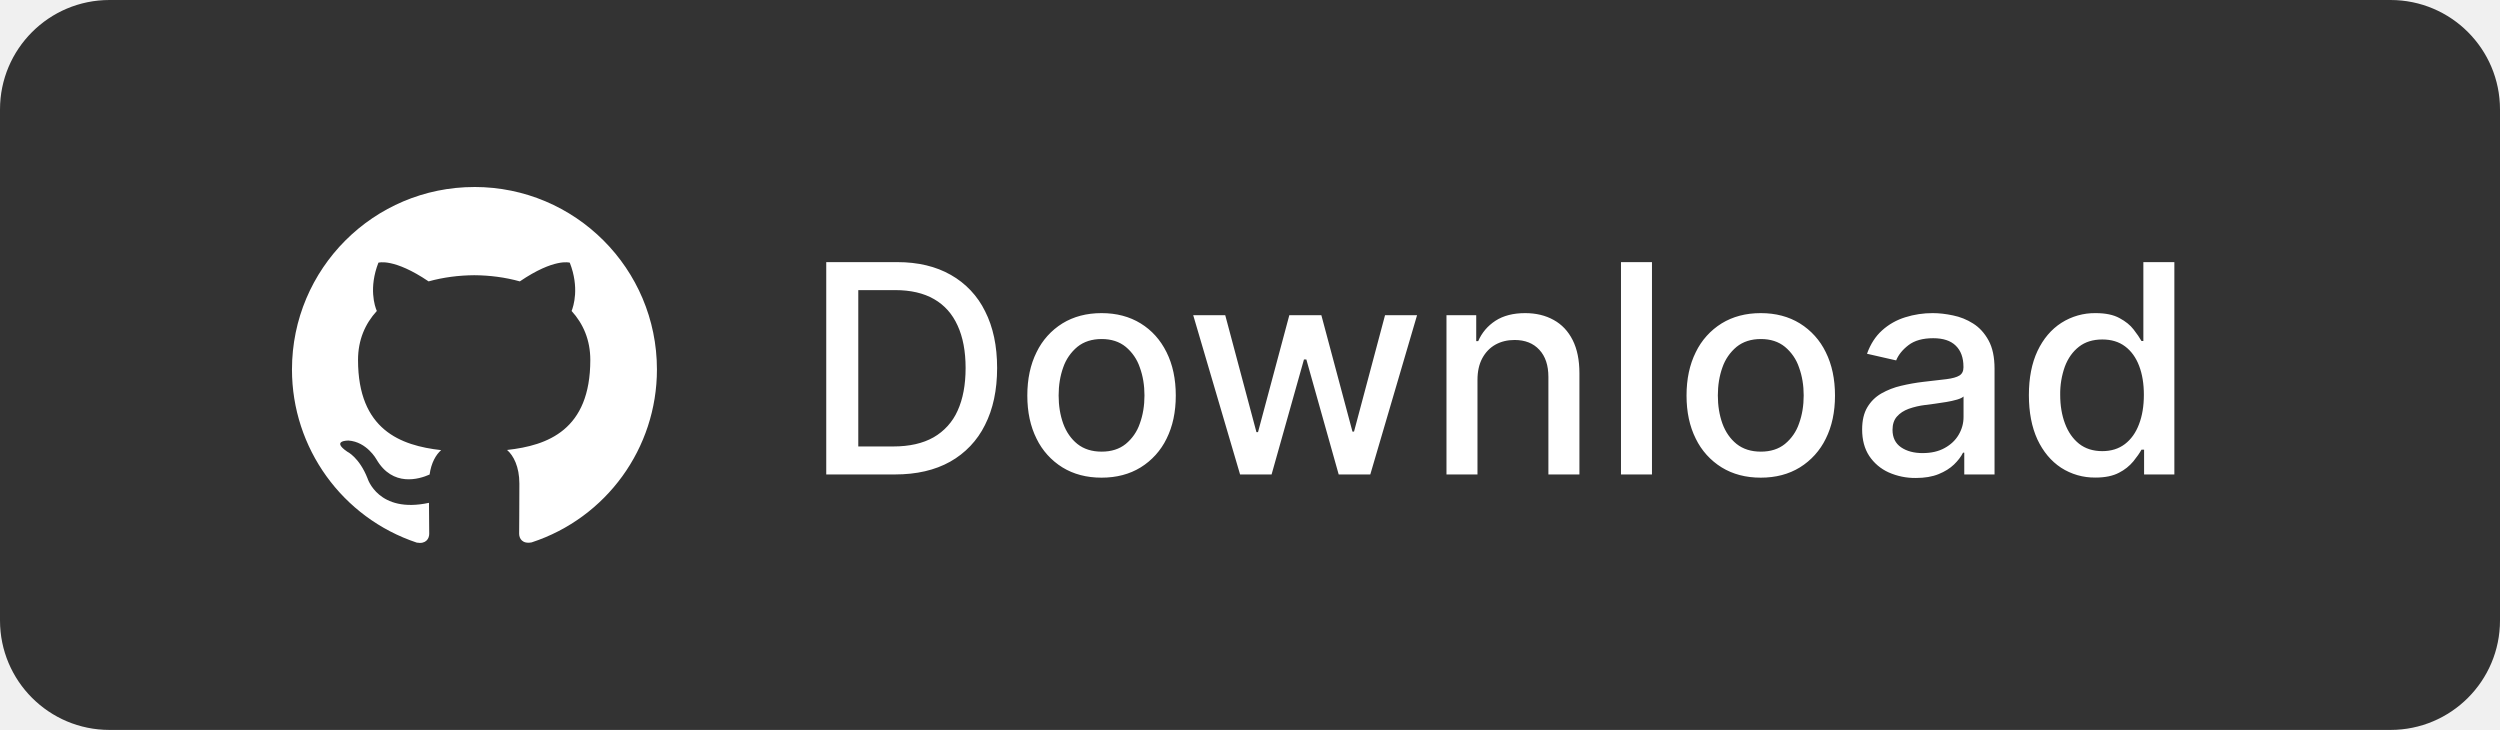
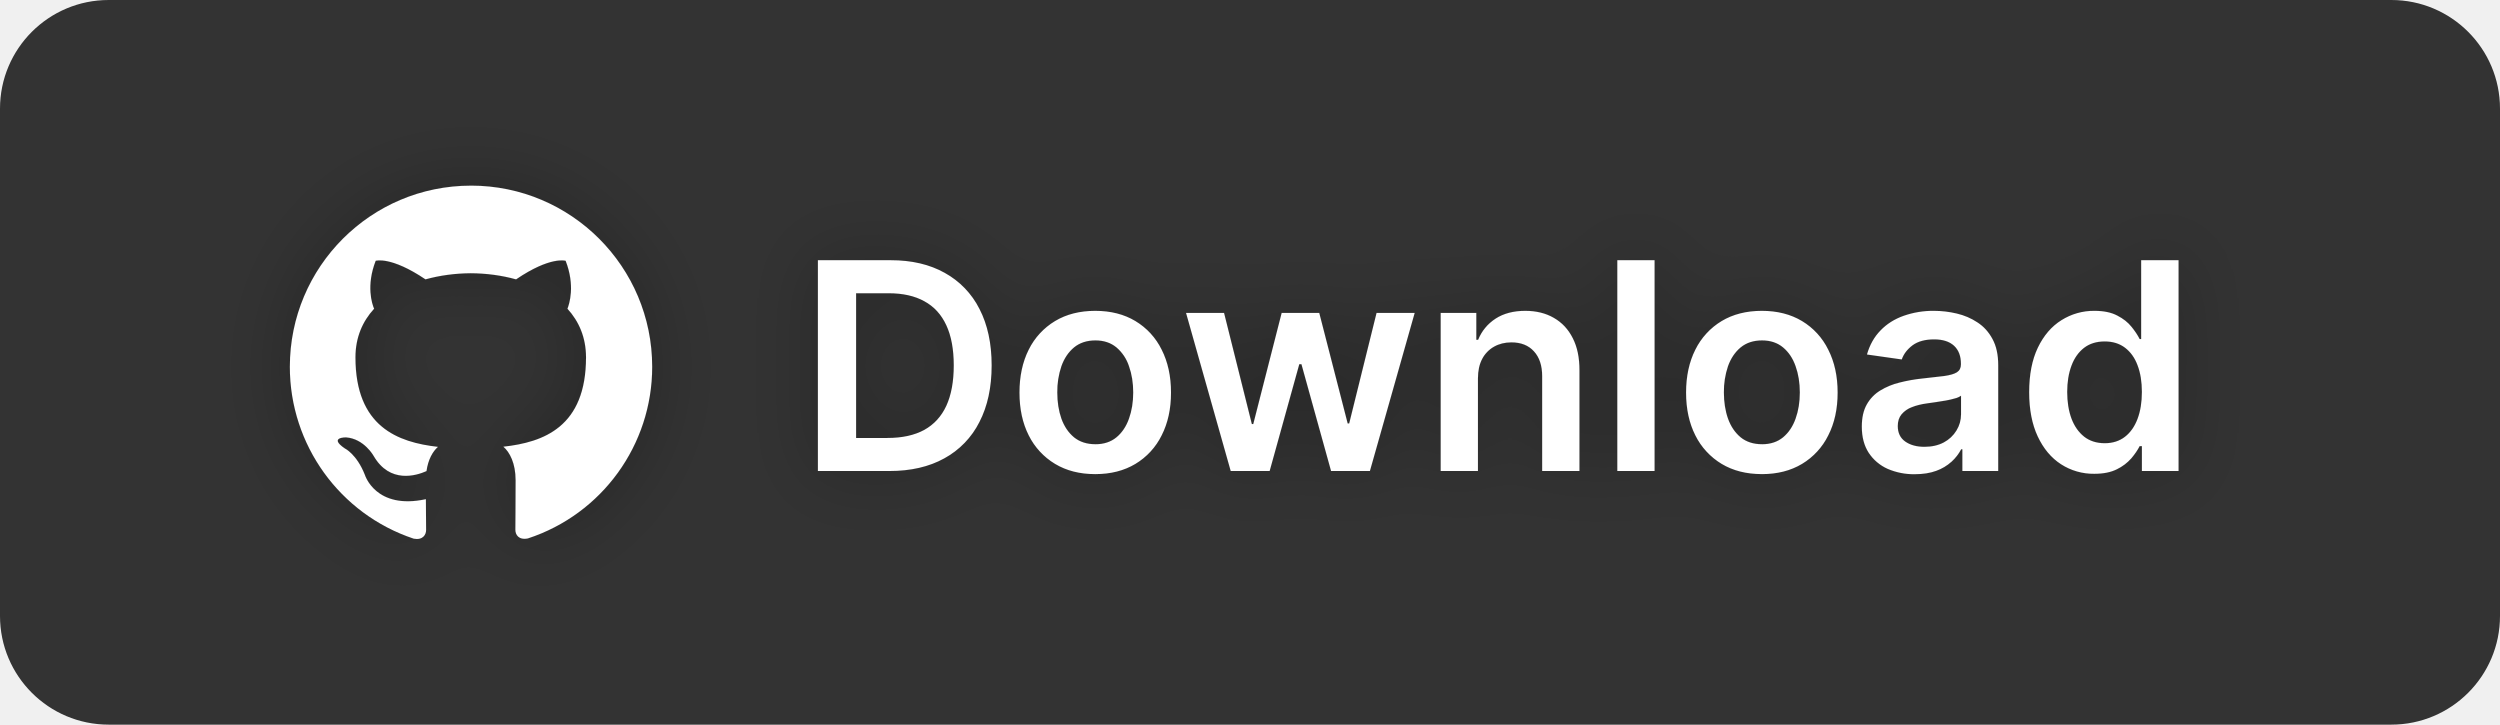
- <svg xmlns="http://www.w3.org/2000/svg" width="137" height="40" fill="none" viewBox="0 0 137 40">
-   <rect width="137" height="40" fill="#333" rx="6" />
-   <path fill="#fff" d="M26 10.248c-5.525 0-10 4.477-10 10a9.998 9.998 0 0 0 6.837 9.487c.5.094.684-.215.684-.48 0-.238-.009-.867-.013-1.7-2.781.602-3.368-1.343-3.368-1.343-.455-1.154-1.113-1.462-1.113-1.462-.905-.62.07-.608.07-.608 1.005.07 1.532 1.03 1.532 1.03.892 1.53 2.341 1.088 2.913.832.09-.646.347-1.087.633-1.337-2.22-.25-4.555-1.11-4.555-4.942 0-1.092.387-1.983 1.03-2.683-.113-.253-.45-1.27.087-2.647 0 0 .837-.268 2.75 1.025.8-.223 1.65-.332 2.5-.338.85.005 1.7.115 2.5.338 1.9-1.293 2.737-1.025 2.737-1.025.538 1.378.2 2.394.1 2.647.638.7 1.025 1.591 1.025 2.683 0 3.842-2.337 4.688-4.562 4.933.35.3.675.914.675 1.85 0 1.339-.013 2.414-.013 2.739 0 .262.175.575.688.475A9.966 9.966 0 0 0 36 20.247c0-5.522-4.477-10-10-10ZM49.045 26h-3.767V14.364h3.887c1.14 0 2.12.233 2.937.698a4.606 4.606 0 0 1 1.881 1.995c.44.864.659 1.9.659 3.108 0 1.212-.222 2.254-.665 3.125a4.666 4.666 0 0 1-1.909 2.011c-.833.466-1.84.699-3.023.699Zm-2.01-1.534h1.914c.886 0 1.623-.167 2.21-.5a3.152 3.152 0 0 0 1.318-1.46c.292-.64.438-1.42.438-2.341 0-.913-.146-1.688-.438-2.324-.288-.637-.717-1.12-1.29-1.449-.572-.33-1.282-.494-2.13-.494h-2.023v8.568Zm13.33 1.71c-.818 0-1.532-.187-2.142-.562a3.793 3.793 0 0 1-1.42-1.574c-.338-.674-.506-1.462-.506-2.364 0-.905.168-1.697.506-2.375a3.786 3.786 0 0 1 1.42-1.58c.61-.374 1.324-.562 2.142-.562.818 0 1.532.188 2.142.563.61.375 1.083.901 1.42 1.58.338.677.506 1.469.506 2.374 0 .902-.168 1.69-.505 2.364a3.793 3.793 0 0 1-1.42 1.574c-.61.375-1.325.562-2.143.562Zm.006-1.426c.53 0 .97-.14 1.318-.42a2.47 2.47 0 0 0 .773-1.12c.17-.466.255-.979.255-1.54 0-.556-.085-1.068-.255-1.534a2.499 2.499 0 0 0-.773-1.13c-.349-.284-.788-.427-1.318-.427-.534 0-.977.143-1.33.427a2.538 2.538 0 0 0-.778 1.13c-.167.466-.25.978-.25 1.535 0 .56.083 1.073.25 1.54.17.465.43.838.778 1.119.353.28.796.42 1.33.42ZM67.956 26l-2.568-8.727h1.755l1.71 6.409h.086l1.716-6.41h1.755l1.705 6.381h.085l1.7-6.38h1.755L75.092 26H73.36l-1.772-6.301h-.131L69.683 26h-1.727Zm13.01-5.182V26h-1.699v-8.727h1.63v1.42h.109c.2-.462.515-.833.943-1.114.432-.28.975-.42 1.63-.42.595 0 1.116.125 1.563.375.447.246.794.614 1.04 1.102.246.489.37 1.093.37 1.813V26h-1.7v-5.347c0-.632-.165-1.127-.494-1.482-.33-.36-.782-.54-1.358-.54-.394 0-.744.085-1.051.255-.303.17-.544.42-.722.75-.174.326-.261.72-.261 1.182Zm9.562-6.454V26H88.83V14.364h1.7Zm5.962 11.812c-.818 0-1.532-.187-2.142-.562a3.793 3.793 0 0 1-1.42-1.574c-.338-.674-.506-1.462-.506-2.364 0-.905.168-1.697.506-2.375a3.786 3.786 0 0 1 1.42-1.58c.61-.374 1.324-.562 2.142-.562.818 0 1.532.188 2.142.563a3.79 3.79 0 0 1 1.421 1.58c.337.677.505 1.469.505 2.374 0 .902-.168 1.69-.505 2.364a3.797 3.797 0 0 1-1.42 1.574c-.61.375-1.325.562-2.143.562Zm.006-1.426c.53 0 .97-.14 1.318-.42a2.47 2.47 0 0 0 .773-1.12c.17-.466.255-.979.255-1.54 0-.556-.085-1.068-.255-1.534a2.499 2.499 0 0 0-.773-1.13c-.349-.284-.788-.427-1.318-.427-.534 0-.977.143-1.33.427a2.538 2.538 0 0 0-.778 1.13c-.167.466-.25.978-.25 1.535 0 .56.083 1.073.25 1.54.17.465.43.838.778 1.119.353.28.796.42 1.33.42Zm8.498 1.443a3.564 3.564 0 0 1-1.5-.307 2.524 2.524 0 0 1-1.062-.903c-.258-.394-.387-.877-.387-1.449 0-.492.095-.898.285-1.216.189-.318.445-.57.767-.756a4 4 0 0 1 1.079-.42 10.62 10.62 0 0 1 1.216-.216l1.273-.148c.326-.041.562-.107.71-.198.148-.091.222-.24.222-.444v-.04c0-.496-.141-.88-.421-1.153-.276-.273-.689-.409-1.238-.409-.572 0-1.023.127-1.353.38-.326.25-.551.53-.676.836l-1.597-.364c.19-.53.466-.958.83-1.284.367-.33.79-.568 1.267-.716a4.942 4.942 0 0 1 1.506-.227c.348 0 .718.042 1.108.125.394.08.761.227 1.102.443.345.216.627.525.847.926.219.398.329.915.329 1.552V26h-1.659v-1.193h-.068c-.11.22-.275.435-.494.648-.22.212-.502.388-.847.528s-.758.21-1.239.21Zm.37-1.364c.469 0 .871-.092 1.204-.278.337-.185.593-.428.767-.727.178-.303.267-.627.267-.972v-1.125c-.06.06-.178.118-.352.17a5.11 5.11 0 0 1-.585.131c-.22.035-.434.067-.642.097-.209.026-.383.05-.523.068a4.24 4.24 0 0 0-.903.21c-.269.099-.485.24-.648.427-.159.181-.239.424-.239.727 0 .42.156.739.466.954.311.213.707.319 1.188.319Zm9.467 1.341a3.38 3.38 0 0 1-1.886-.54c-.55-.363-.981-.88-1.296-1.55-.31-.675-.466-1.483-.466-2.427 0-.943.157-1.75.472-2.42.318-.67.754-1.184 1.307-1.54a3.398 3.398 0 0 1 1.88-.534c.542 0 .978.091 1.307.273.333.178.591.386.773.625.185.239.329.449.432.63h.102v-4.323h1.699V26h-1.659v-1.358h-.142c-.103.186-.25.398-.443.636a2.46 2.46 0 0 1-.785.625c-.333.178-.765.268-1.295.268Zm.375-1.448c.489 0 .901-.13 1.239-.387.341-.261.598-.623.772-1.085.178-.462.267-1 .267-1.614 0-.606-.087-1.136-.261-1.59-.174-.455-.43-.81-.767-1.063-.337-.254-.754-.38-1.25-.38-.511 0-.938.132-1.278.397-.341.265-.599.627-.773 1.085a4.414 4.414 0 0 0-.256 1.551c0 .584.087 1.108.262 1.574.174.466.431.835.772 1.108.345.27.769.404 1.273.404Z" />
+ <svg xmlns="http://www.w3.org/2000/svg" width="138" height="40" fill="none" viewBox="0 0 138 40">
+   <rect width="138" height="40" fill="#333" rx="6" />
+   <g filter="url(#a)">
+     <path fill="#fff" d="M26 10.248c-5.525 0-10 4.477-10 10a9.998 9.998 0 0 0 6.837 9.487c.5.094.684-.215.684-.48 0-.238-.009-.867-.013-1.7-2.781.602-3.368-1.343-3.368-1.343-.455-1.154-1.113-1.462-1.113-1.462-.905-.62.07-.608.07-.608 1.005.07 1.532 1.03 1.532 1.03.892 1.53 2.341 1.088 2.913.832.09-.646.347-1.087.633-1.337-2.22-.25-4.555-1.11-4.555-4.942 0-1.092.387-1.983 1.03-2.683-.113-.253-.45-1.27.087-2.647 0 0 .837-.268 2.75 1.025.8-.223 1.65-.332 2.5-.338.85.005 1.7.115 2.5.338 1.9-1.293 2.737-1.025 2.737-1.025.538 1.378.2 2.394.1 2.647.638.7 1.025 1.591 1.025 2.683 0 3.842-2.337 4.688-4.562 4.933.35.3.675.914.675 1.85 0 1.339-.013 2.414-.013 2.739 0 .262.175.575.688.475A9.966 9.966 0 0 0 36 20.247c0-5.522-4.477-10-10-10ZM49.09 26h-3.942V14.364h4.022c1.156 0 2.148.233 2.978.698a4.672 4.672 0 0 1 1.92 1.995c.447.867.67 1.905.67 3.114 0 1.212-.225 2.253-.675 3.125a4.673 4.673 0 0 1-1.938 2.005c-.84.466-1.852.699-3.034.699Zm-1.834-1.824h1.733c.81 0 1.486-.148 2.028-.443.542-.3.949-.744 1.222-1.335.272-.595.409-1.337.409-2.227 0-.89-.137-1.63-.41-2.216-.272-.591-.675-1.033-1.21-1.324-.53-.296-1.189-.444-1.977-.444h-1.795v7.99Zm13.201 1.995c-.852 0-1.59-.188-2.215-.563a3.82 3.82 0 0 1-1.455-1.574c-.341-.674-.511-1.462-.511-2.363 0-.902.17-1.692.51-2.37a3.812 3.812 0 0 1 1.456-1.58c.625-.374 1.363-.562 2.215-.562.853 0 1.591.188 2.216.563a3.775 3.775 0 0 1 1.45 1.58c.344.677.516 1.467.516 2.369 0 .901-.172 1.689-.517 2.363a3.783 3.783 0 0 1-1.449 1.574c-.625.375-1.363.563-2.216.563Zm.012-1.648c.462 0 .848-.127 1.159-.381.31-.258.541-.602.693-1.034.155-.432.233-.913.233-1.443 0-.534-.078-1.017-.233-1.45a2.296 2.296 0 0 0-.693-1.039c-.31-.257-.697-.386-1.16-.386-.473 0-.867.129-1.181.386-.31.258-.544.604-.699 1.04a4.356 4.356 0 0 0-.227 1.449c0 .53.076 1.011.227 1.443.155.432.388.776.699 1.034.314.254.708.38 1.182.38ZM67.936 26l-2.466-8.727h2.097l1.534 6.136h.08l1.568-6.136h2.073l1.569 6.102h.085l1.511-6.102h2.103L75.618 26h-2.142l-1.636-5.898h-.12L70.084 26h-2.148Zm13.646-5.114V26h-2.056v-8.727h1.966v1.483h.102c.2-.489.52-.877.96-1.165.443-.288.99-.432 1.642-.432.602 0 1.127.129 1.574.387.45.257.8.63 1.045 1.119.25.488.373 1.081.37 1.778V26h-2.057v-5.239c0-.583-.152-1.04-.455-1.369-.299-.33-.714-.494-1.244-.494-.36 0-.68.08-.96.238a1.655 1.655 0 0 0-.654.677c-.155.295-.233.653-.233 1.073Zm9.75-6.522V26h-2.056V14.364h2.056Zm5.922 11.806c-.852 0-1.59-.187-2.216-.562a3.82 3.82 0 0 1-1.454-1.574c-.341-.674-.512-1.462-.512-2.363 0-.902.17-1.692.512-2.37a3.812 3.812 0 0 1 1.454-1.58c.625-.374 1.364-.562 2.216-.562.852 0 1.591.188 2.216.563a3.776 3.776 0 0 1 1.449 1.58c.345.677.517 1.467.517 2.369 0 .901-.172 1.689-.517 2.363a3.784 3.784 0 0 1-1.449 1.574c-.625.375-1.364.563-2.216.563Zm.012-1.647c.462 0 .848-.127 1.159-.381.31-.258.541-.602.693-1.034.155-.432.233-.913.233-1.443 0-.534-.078-1.017-.233-1.45-.152-.435-.383-.781-.693-1.039-.31-.257-.697-.386-1.16-.386-.473 0-.867.129-1.181.386-.31.258-.544.604-.7 1.04a4.356 4.356 0 0 0-.226 1.449c0 .53.075 1.011.227 1.443.155.432.388.776.699 1.034.314.254.708.38 1.182.38Zm8.427 1.653a3.639 3.639 0 0 1-1.494-.295 2.44 2.44 0 0 1-1.046-.887c-.253-.39-.38-.87-.38-1.443 0-.492.091-.9.272-1.221.182-.322.43-.58.745-.773a3.746 3.746 0 0 1 1.062-.438 8.657 8.657 0 0 1 1.233-.221c.512-.053.926-.1 1.245-.142.318-.046.549-.114.693-.205.147-.095.221-.24.221-.437v-.035c0-.428-.127-.759-.38-.994-.254-.235-.62-.352-1.097-.352-.504 0-.903.11-1.199.33-.291.22-.488.479-.591.778l-1.92-.273c.151-.53.401-.973.75-1.33.348-.36.774-.628 1.278-.806a4.894 4.894 0 0 1 1.671-.273c.42 0 .839.05 1.255.148.417.098.798.261 1.142.489.345.223.622.528.83.914.212.387.318.87.318 1.45V26h-1.977v-1.199h-.068a2.5 2.5 0 0 1-.529.682 2.533 2.533 0 0 1-.846.506c-.337.125-.733.187-1.188.187Zm.534-1.511c.413 0 .771-.082 1.074-.244a1.81 1.81 0 0 0 .699-.66c.167-.272.25-.57.25-.892v-1.028a.96.96 0 0 1-.33.148 4.64 4.64 0 0 1-.511.119 14.86 14.86 0 0 1-.562.09l-.483.069c-.307.042-.582.11-.824.205a1.365 1.365 0 0 0-.574.397c-.14.167-.21.383-.21.648 0 .379.138.665.414.858.277.193.629.29 1.057.29Zm9.381 1.488a3.302 3.302 0 0 1-1.841-.528c-.542-.352-.97-.864-1.284-1.534-.314-.67-.472-1.485-.472-2.443 0-.97.159-1.788.478-2.455.322-.67.755-1.176 1.301-1.517a3.342 3.342 0 0 1 1.824-.517c.511 0 .931.087 1.261.262.33.17.591.376.784.619.193.238.343.464.449.676h.085v-4.352h2.063V26h-2.023v-1.375h-.125c-.106.212-.26.438-.46.676a2.531 2.531 0 0 1-.796.602c-.329.167-.744.25-1.244.25Zm.574-1.687c.435 0 .807-.117 1.113-.352.307-.239.54-.57.699-.995.159-.424.239-.918.239-1.483 0-.564-.08-1.055-.239-1.471-.155-.417-.386-.74-.693-.972-.303-.23-.676-.346-1.119-.346-.459 0-.841.119-1.148.357-.307.24-.538.569-.693.99-.155.42-.233.9-.233 1.442 0 .546.078 1.033.233 1.46.159.425.392.76.699 1.006.31.243.691.364 1.142.364Z" />
+   </g>
+   <defs>
+     <filter id="a" width="114" height="32" x="12" y="4" color-interpolation-filters="sRGB" filterUnits="userSpaceOnUse">
+       <feFlood flood-opacity="0" result="BackgroundImageFix" />
+       <feColorMatrix in="SourceAlpha" result="hardAlpha" values="0 0 0 0 0 0 0 0 0 0 0 0 0 0 0 0 0 0 127 0" />
+       <feOffset />
+       <feGaussianBlur stdDeviation="2" />
+       <feComposite in2="hardAlpha" operator="out" />
+       <feColorMatrix values="0 0 0 0 0 0 0 0 0 0 0 0 0 0 0 0 0 0 0.25 0" />
+       <feBlend in2="BackgroundImageFix" result="effect1_dropShadow_2_24" />
+       <feBlend in="SourceGraphic" in2="effect1_dropShadow_2_24" result="shape" />
+     </filter>
+   </defs>
</svg>
